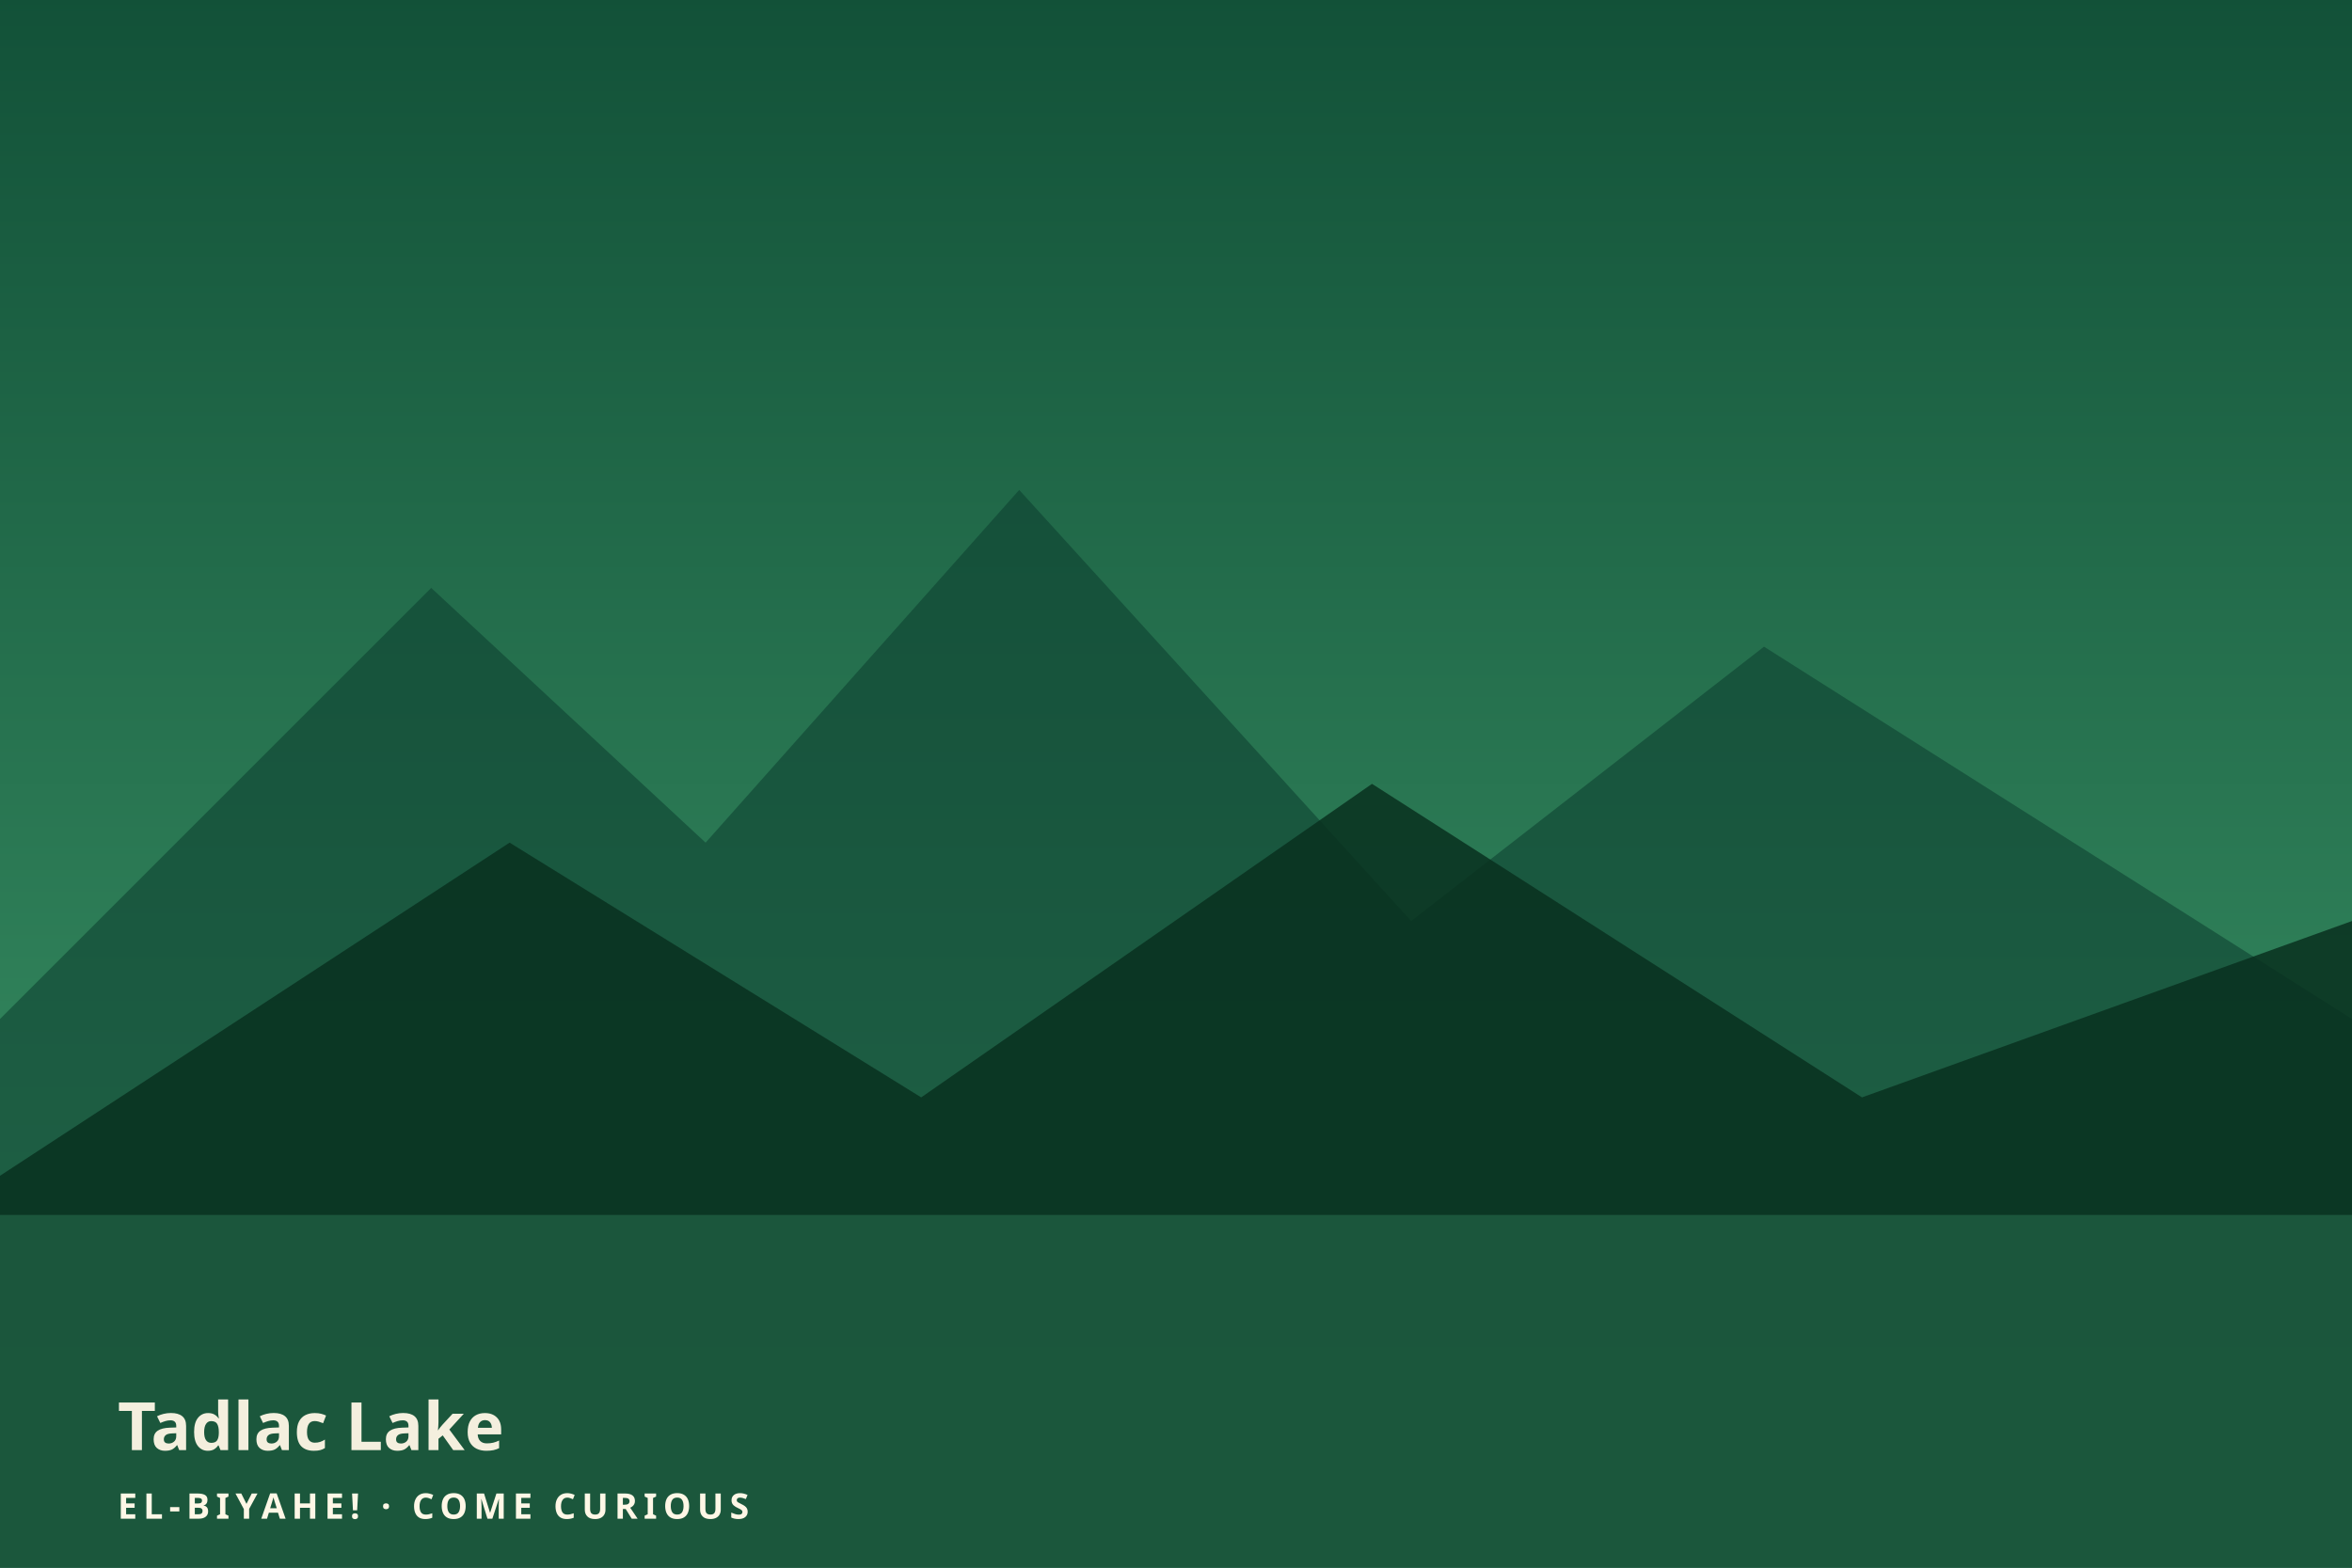
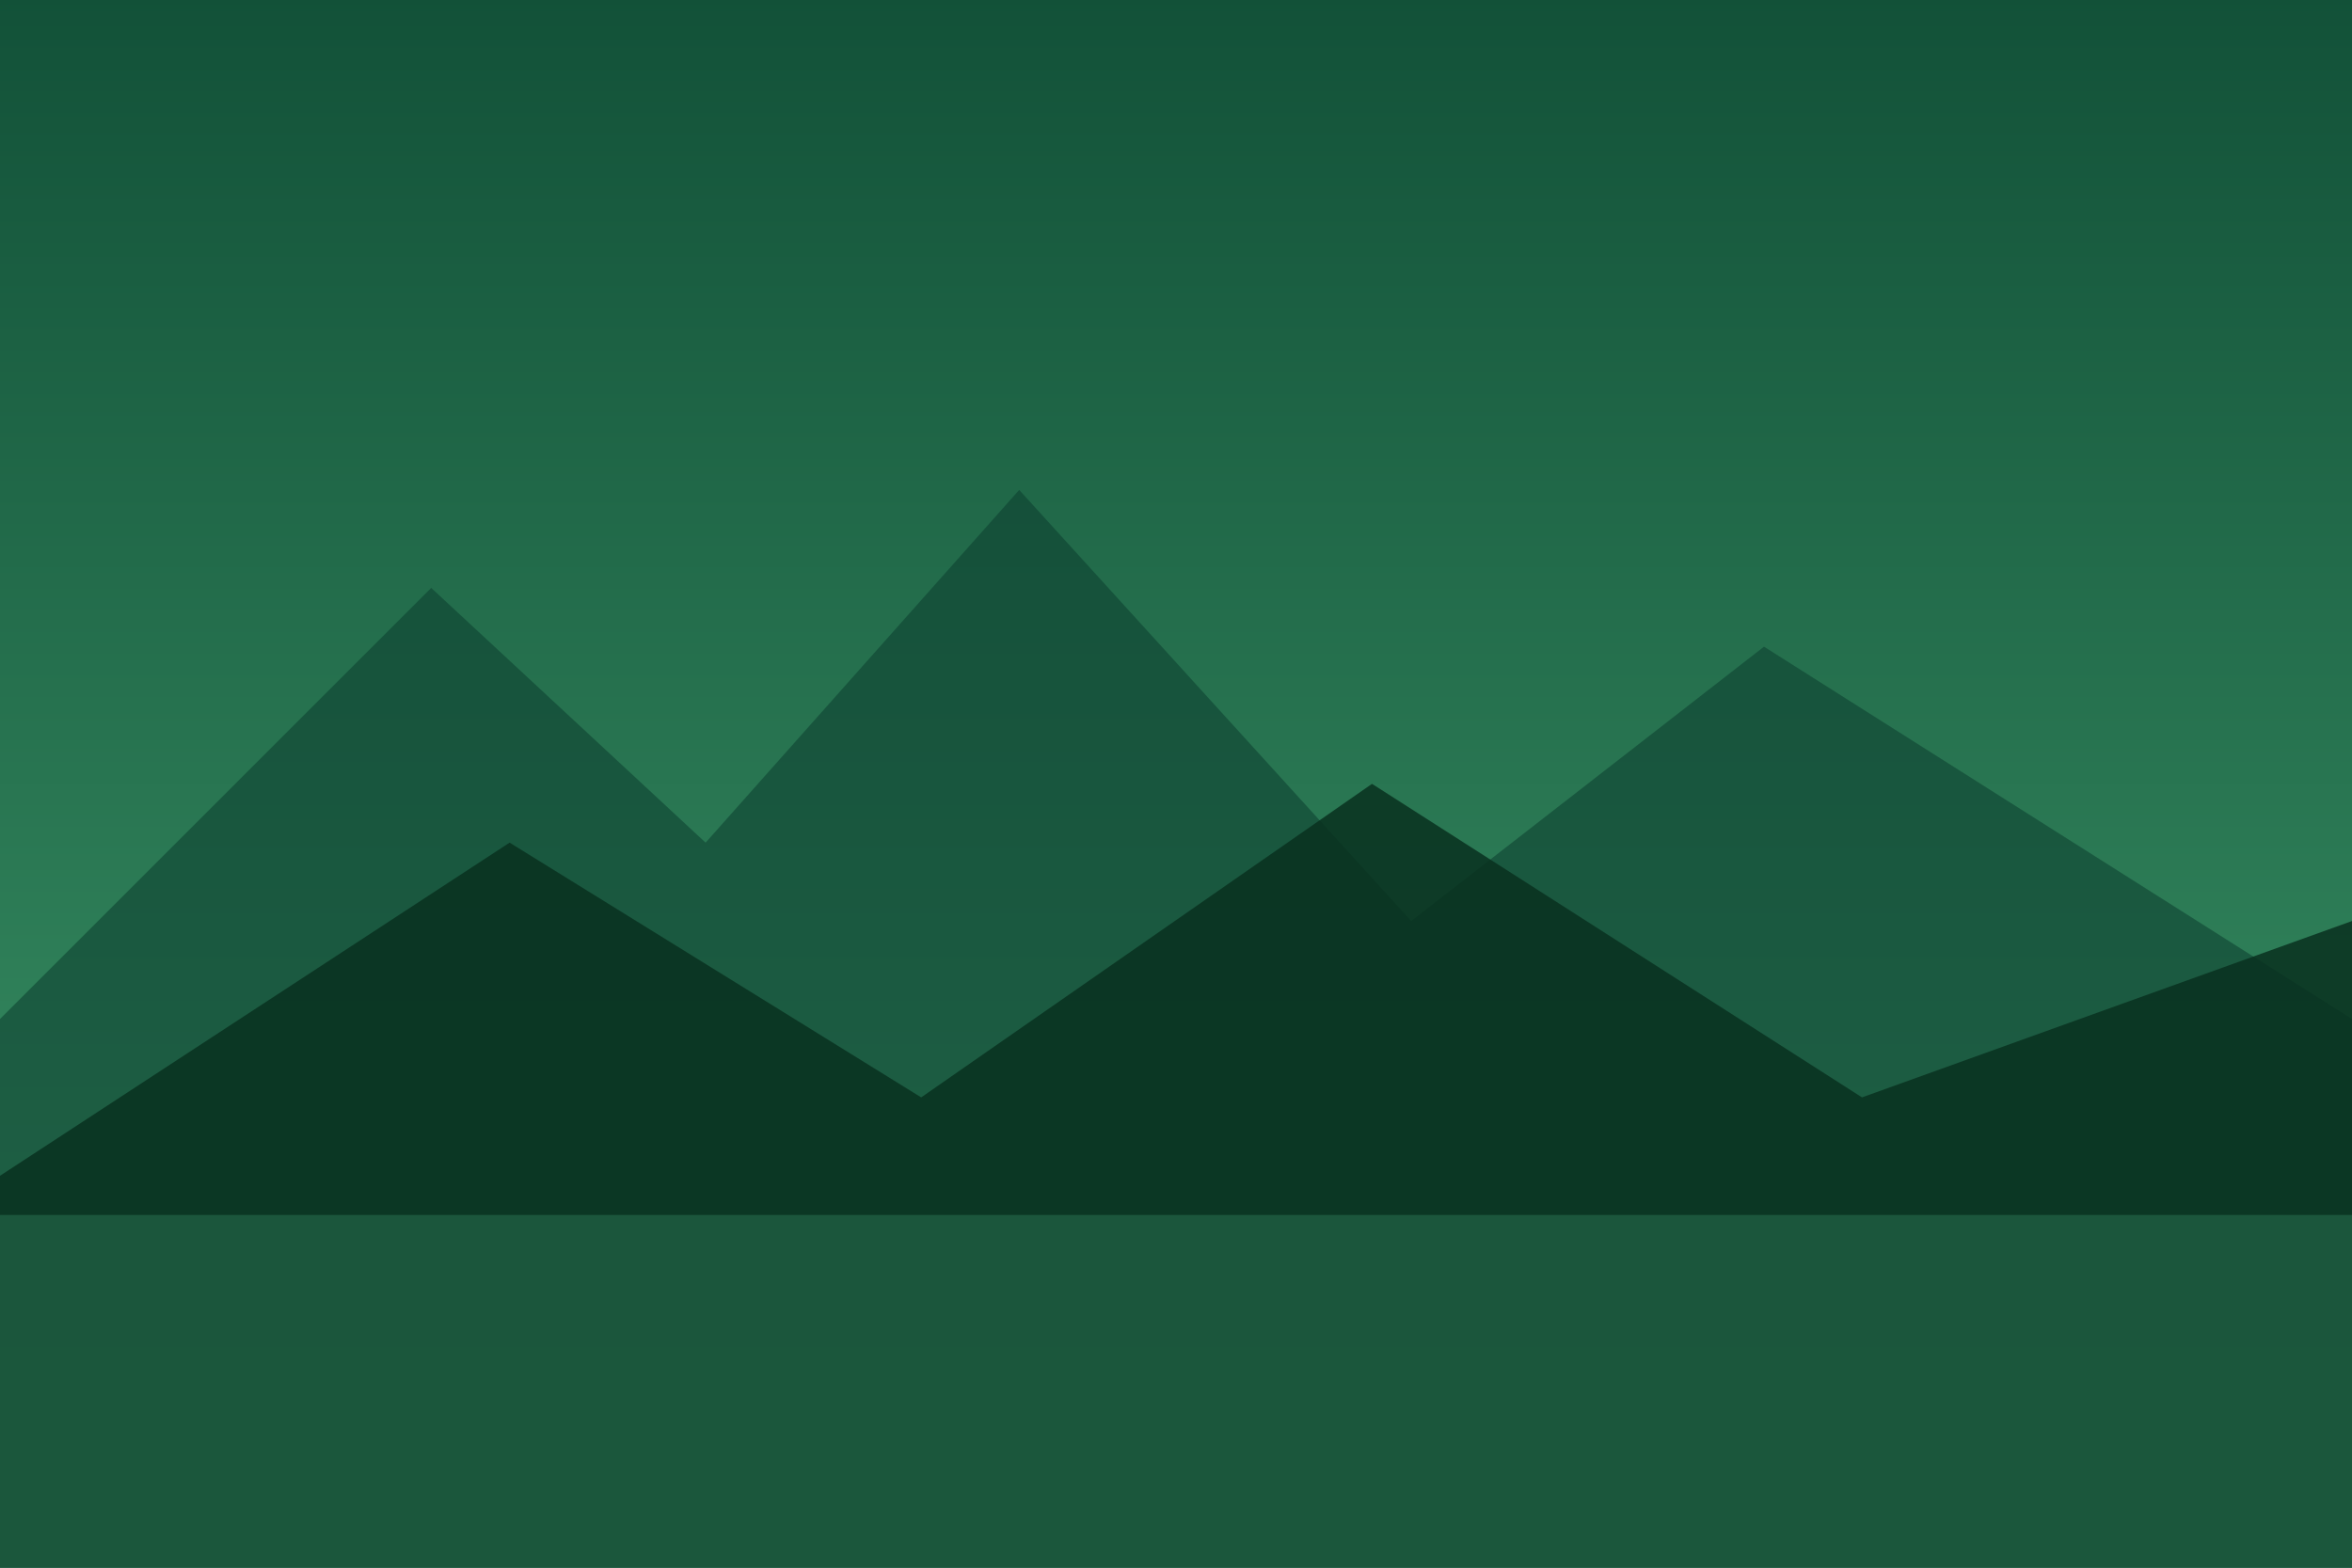
- <svg xmlns="http://www.w3.org/2000/svg" width="1200" height="800" viewBox="0 0 1200 800" font-family="Poppins,Segoe UI,sans-serif">
+ <svg xmlns="http://www.w3.org/2000/svg" width="1200" height="800" viewBox="0 0 1200 800" font-family="system-ui,sans-serif">
  <defs>
    <linearGradient id="sky" x1="0" y1="0" x2="0" y2="1">
      <stop offset="0" stop-color="#125138" />
      <stop offset="1" stop-color="#3f9a6b" />
    </linearGradient>
  </defs>
  <rect width="1200" height="800" fill="url(#sky)" />
  <path d="M0 520 L220 300 L360 430 L520 250 L720 470 L900 330 L1200 520 L1200 800 L0 800 Z" fill="#0B3D2E" opacity="0.55" />
  <path d="M0 600 L260 430 L470 560 L700 400 L950 560 L1200 470 L1200 800 L0 800 Z" fill="#08301F" opacity="0.85" />
  <rect y="620" width="1200" height="180" fill="#0B3D2E" opacity="0.4" />
  <rect y="620" width="1200" height="180" fill="#3f9a6b" opacity="0.3" />
-   <text x="60" y="740" fill="#FFF7E6" font-size="34" font-weight="700" opacity="0.95">Tadlac Lake</text>
-   <text x="60" y="775" fill="#FFF7E6" font-size="18" font-weight="600" letter-spacing="3">EL-BIYAHE! · COME CURIOUS</text>
</svg>
